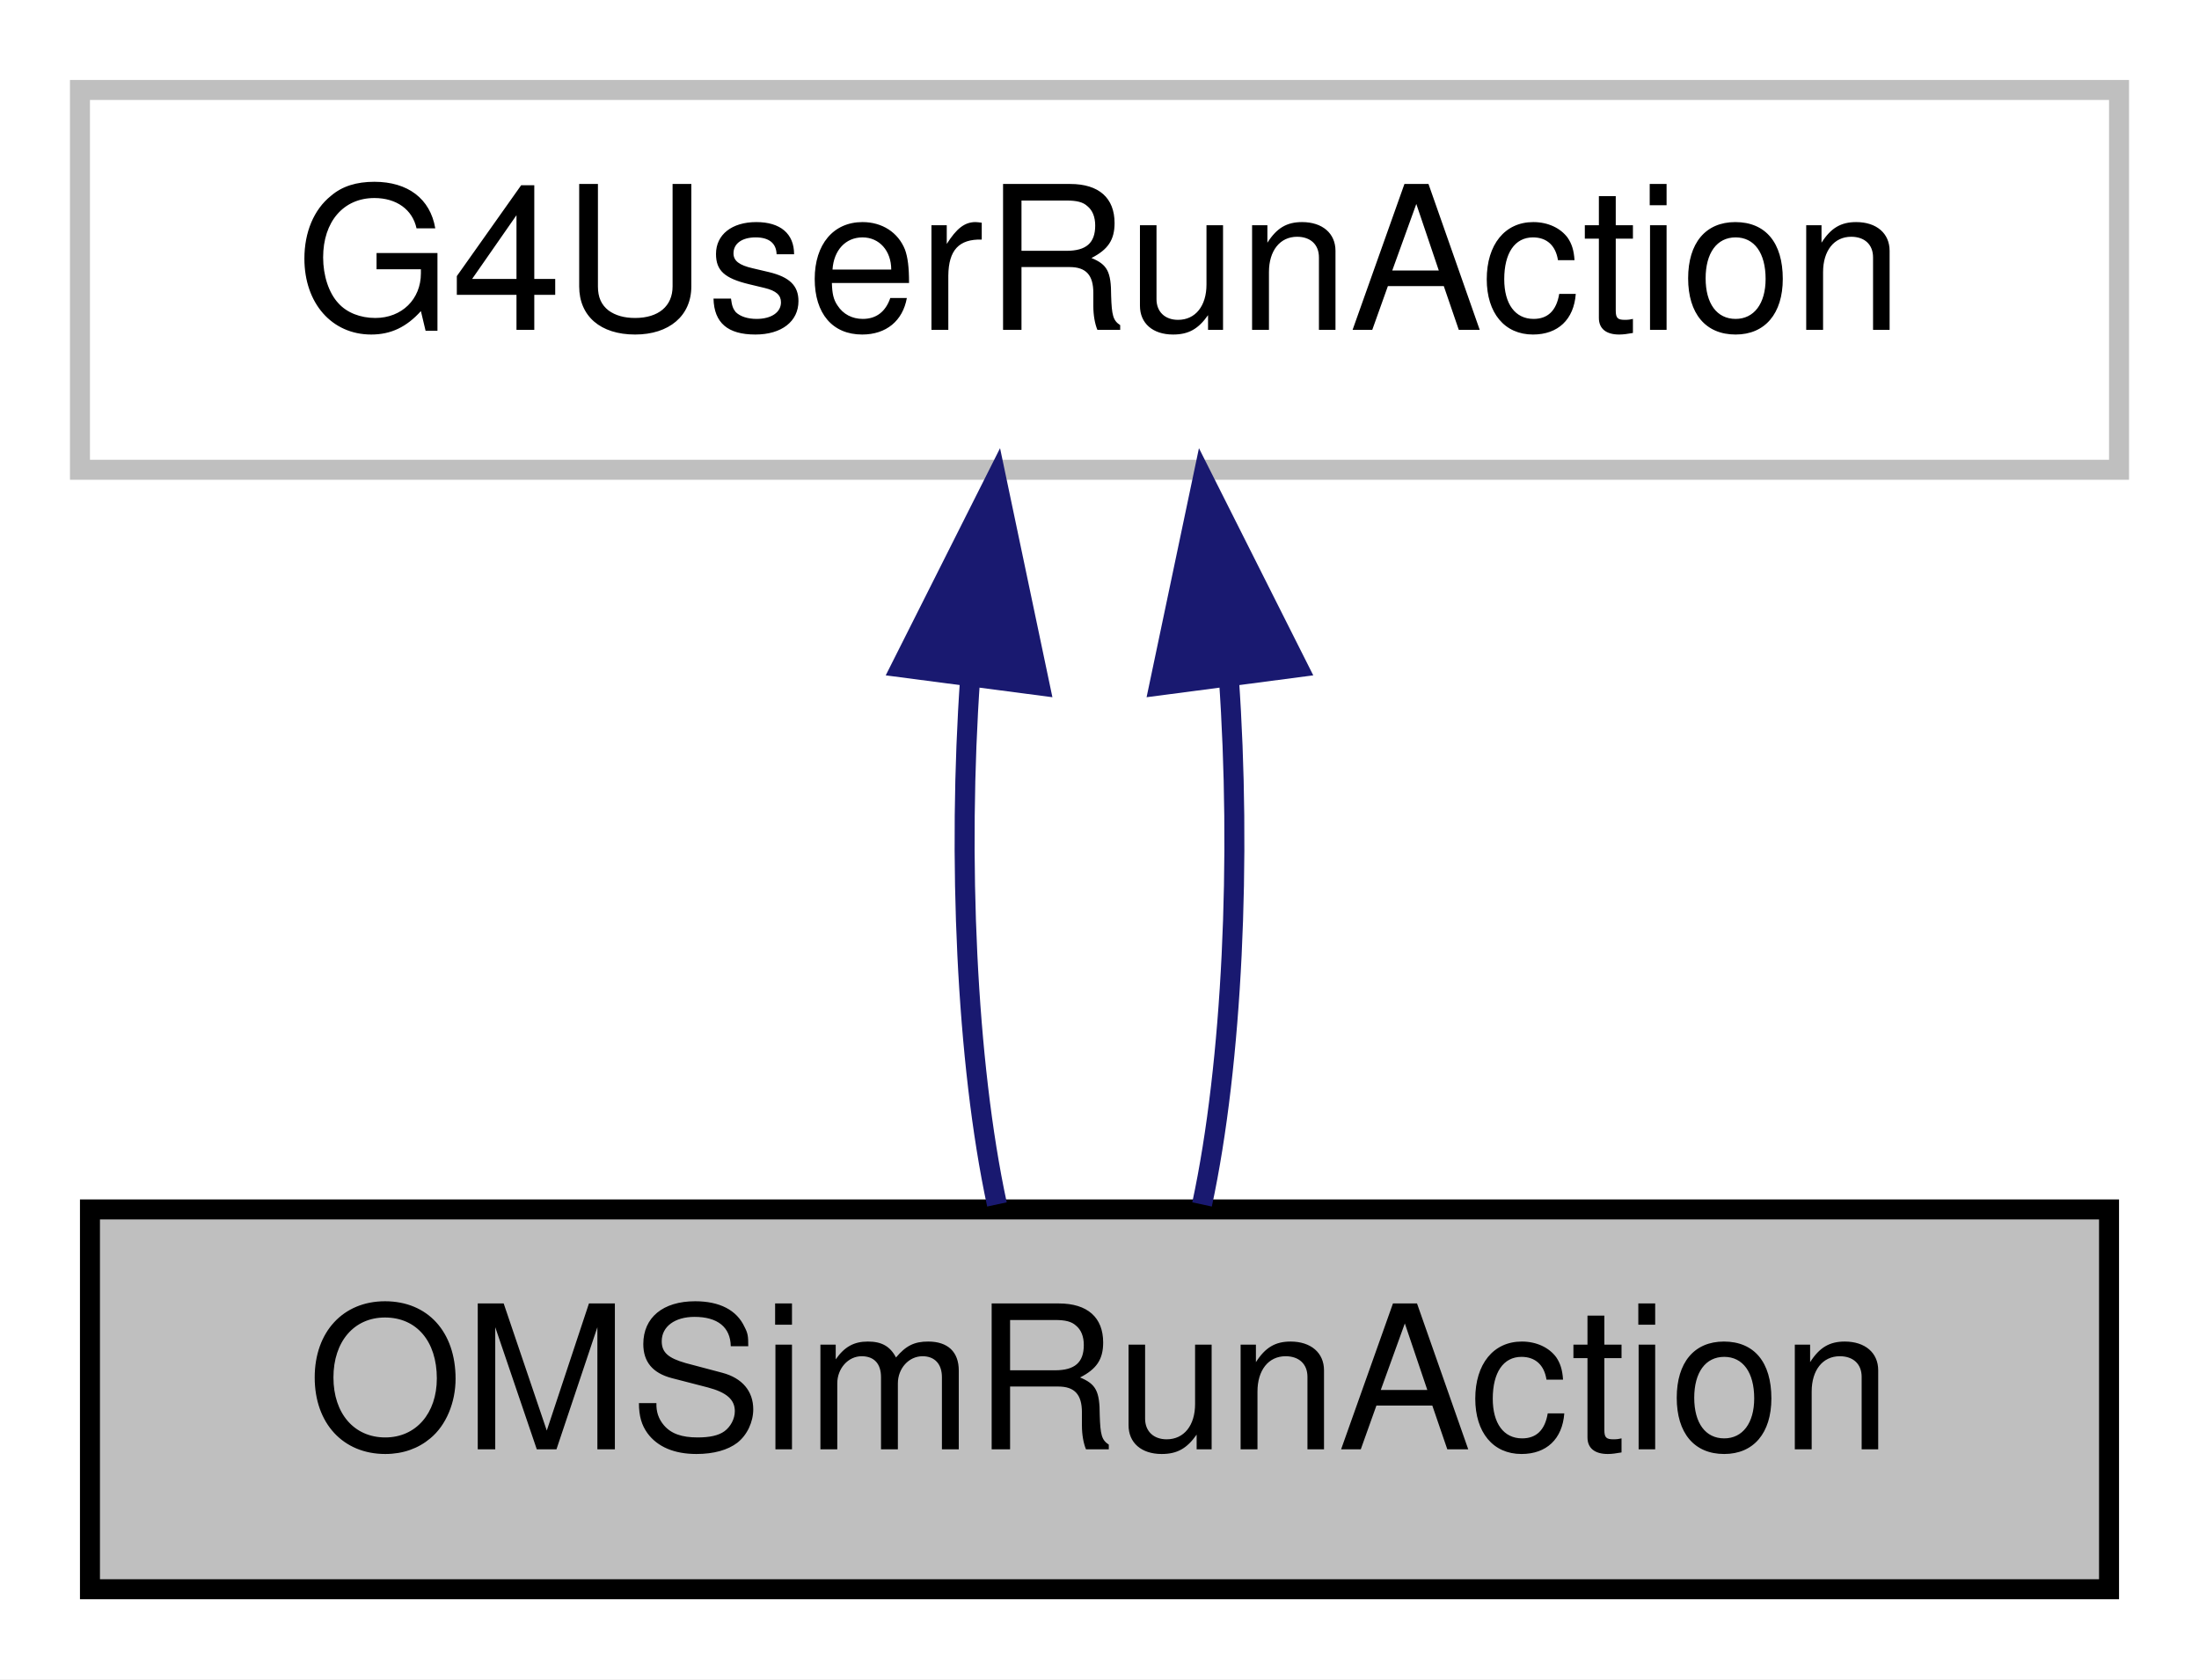
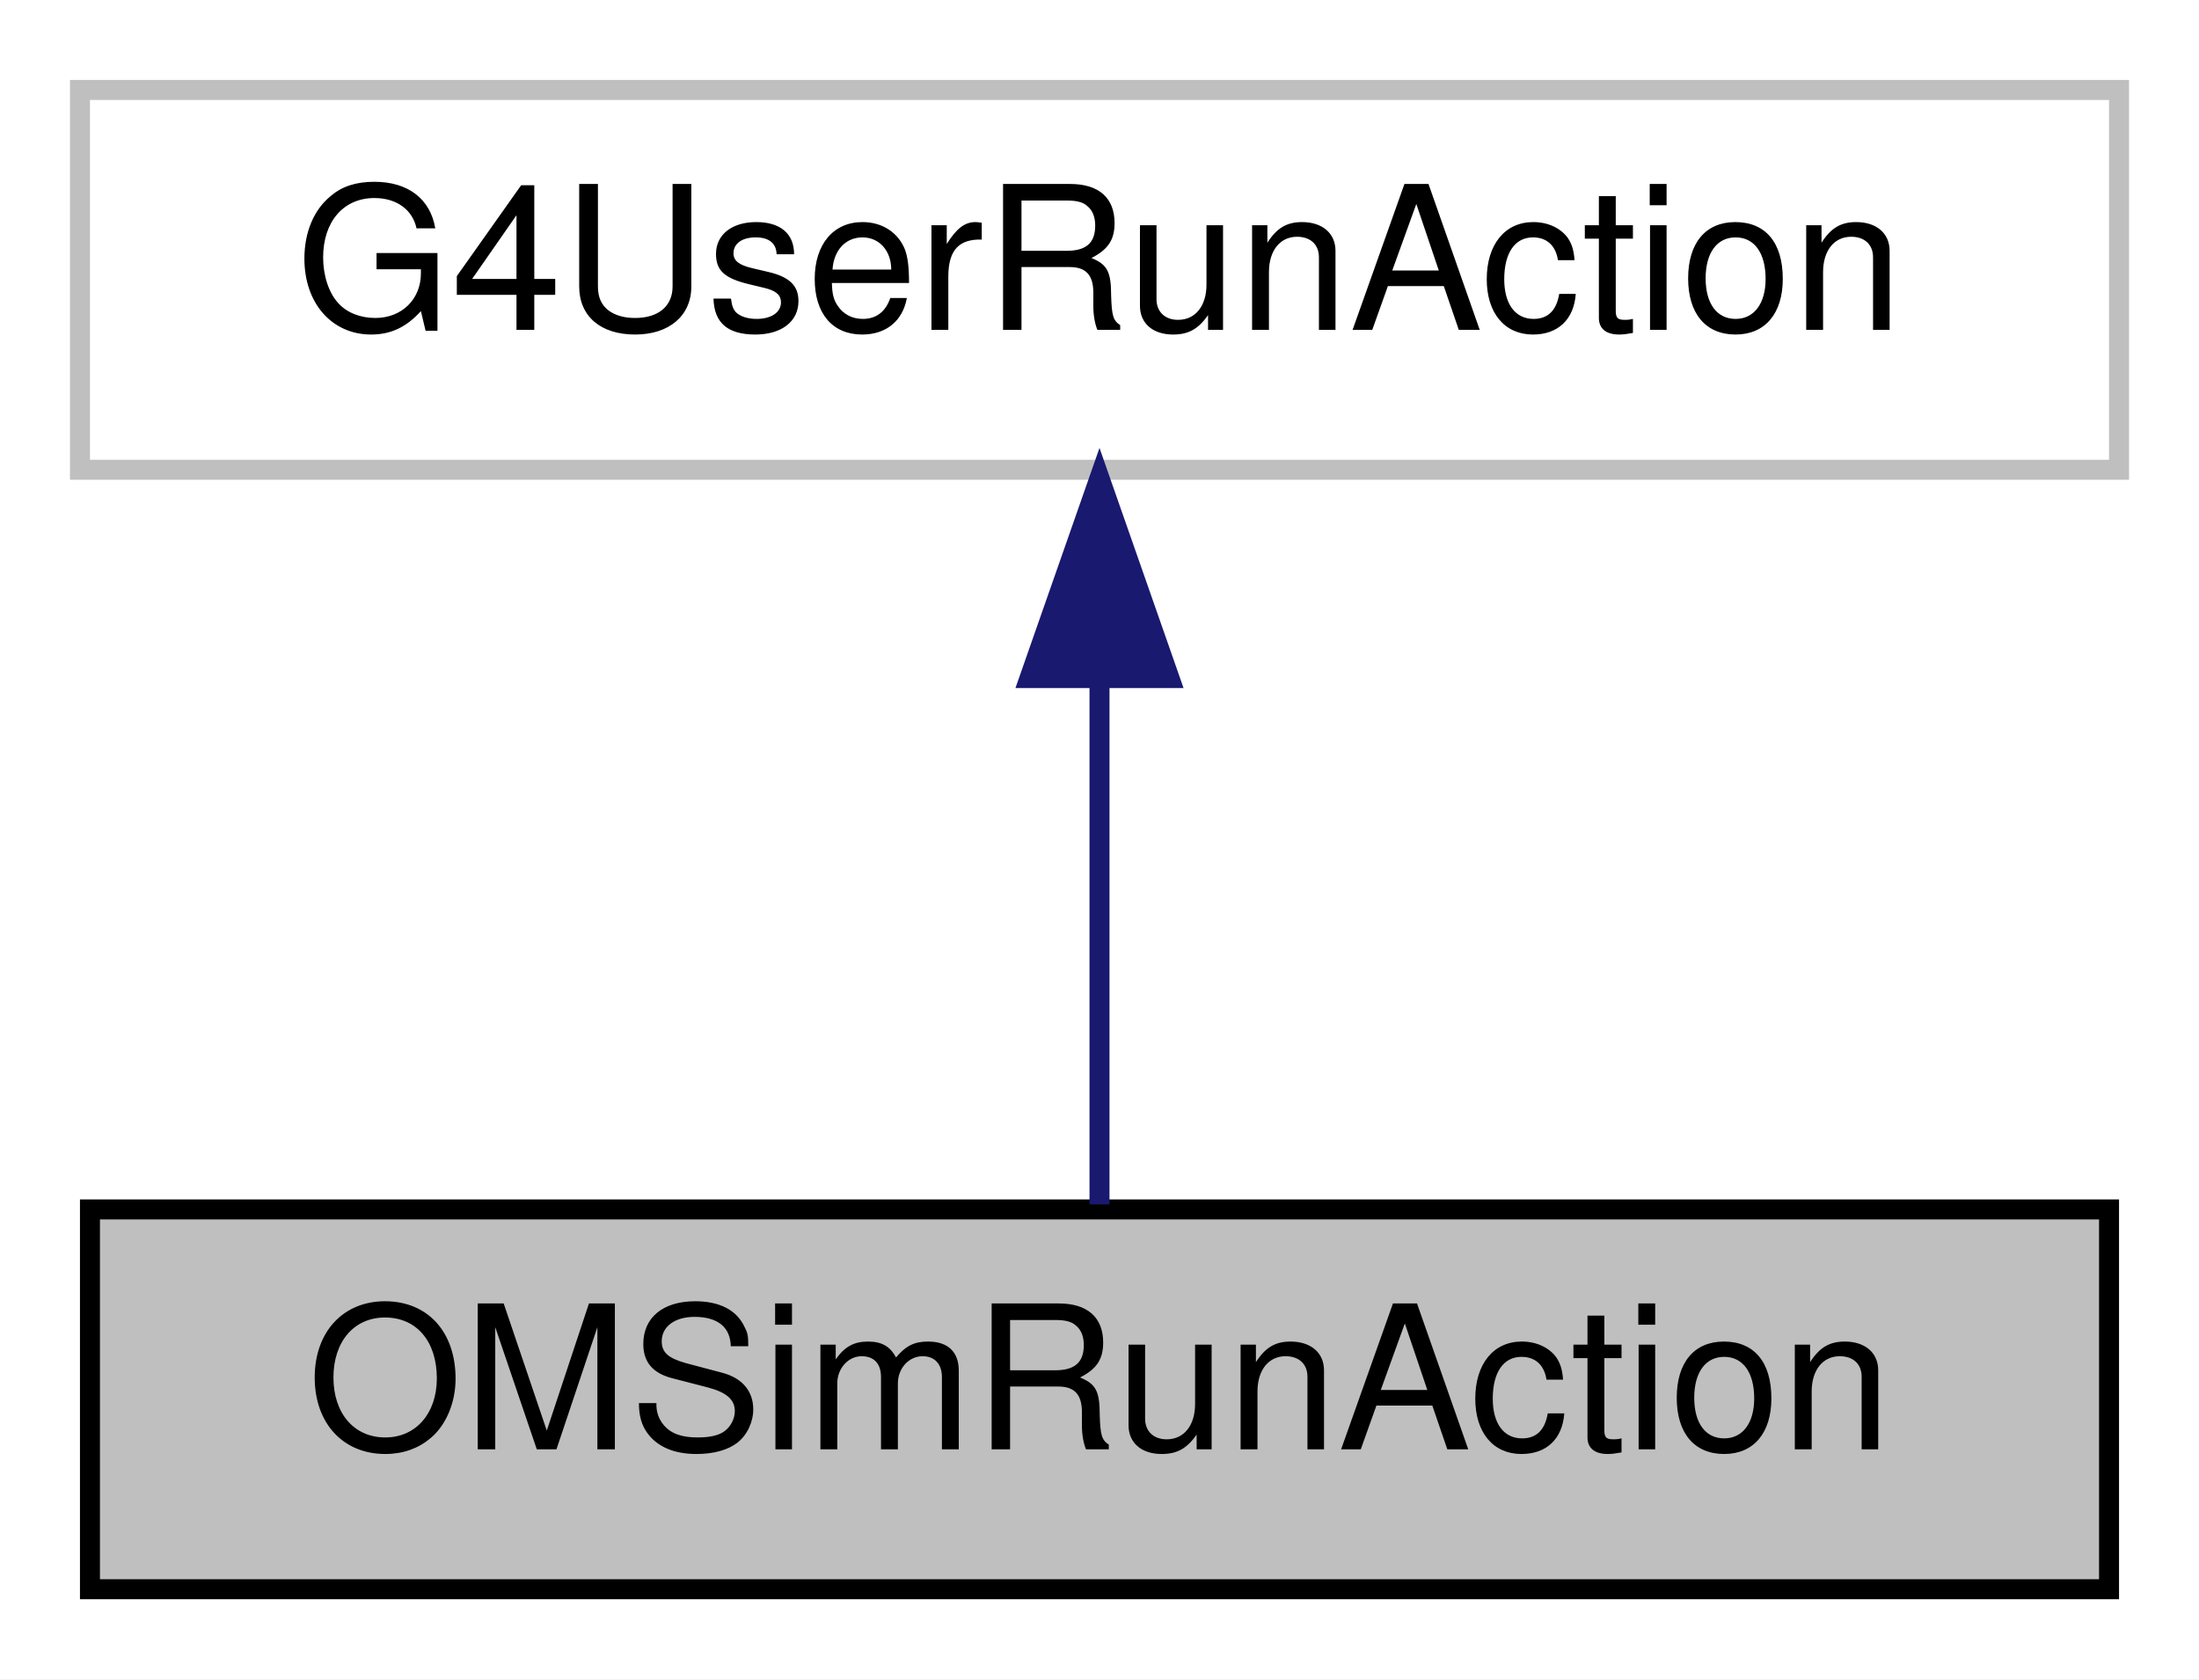
<svg xmlns="http://www.w3.org/2000/svg" xmlns:xlink="http://www.w3.org/1999/xlink" width="110pt" height="84pt" viewBox="0.00 0.00 110.00 84.00">
  <g id="graph0" class="graph" transform="scale(1 1) rotate(0) translate(4 80)">
    <polygon fill="white" stroke="transparent" points="-4,4 -4,-80 106,-80 106,4 -4,4" />
    <g id="node1" class="node">
      <g id="a_node1">
        <a xlink:title=" ">
          <polygon fill="#bfbfbf" stroke="black" points="0.5,-0.5 0.5,-19.5 101.5,-19.5 101.5,-0.5 0.5,-0.5" />
          <text text-anchor="middle" x="51" y="-7.5" font-family="Helvetica,sans-Serif" font-size="10.00">OMSimRunAction</text>
        </a>
      </g>
    </g>
    <g id="node2" class="node">
      <g id="a_node2">
        <a xlink:title=" ">
          <polygon fill="white" stroke="#bfbfbf" points="0,-56.5 0,-75.5 102,-75.5 102,-56.5 0,-56.5" />
          <text text-anchor="middle" x="51" y="-63.5" font-family="Helvetica,sans-Serif" font-size="10.00">G4UserRunAction</text>
        </a>
      </g>
    </g>
    <g id="edge1" class="edge">
-       <path fill="none" stroke="midnightblue" d="M44.53,-46.1C43.9,-37.14 44.34,-26.86 45.87,-19.75" />
-       <polygon fill="midnightblue" stroke="midnightblue" points="41.07,-46.62 45.83,-56.08 48.01,-45.71 41.07,-46.62" />
-     </g>
-     <g id="edge2" class="edge">
-       <path fill="none" stroke="midnightblue" d="M57.47,-46.1C58.1,-37.14 57.66,-26.86 56.13,-19.75" />
-       <polygon fill="midnightblue" stroke="midnightblue" points="53.99,-45.71 56.17,-56.08 60.93,-46.62 53.99,-45.71" />
+       <path fill="none" stroke="midnightblue" d="M51,-45.8C51,-36.91 51,-26.78 51,-19.75" />
+       <polygon fill="midnightblue" stroke="midnightblue" points="47.5,-46.08 51,-56.08 54.5,-46.08 47.5,-46.08" />
    </g>
  </g>
</svg>
